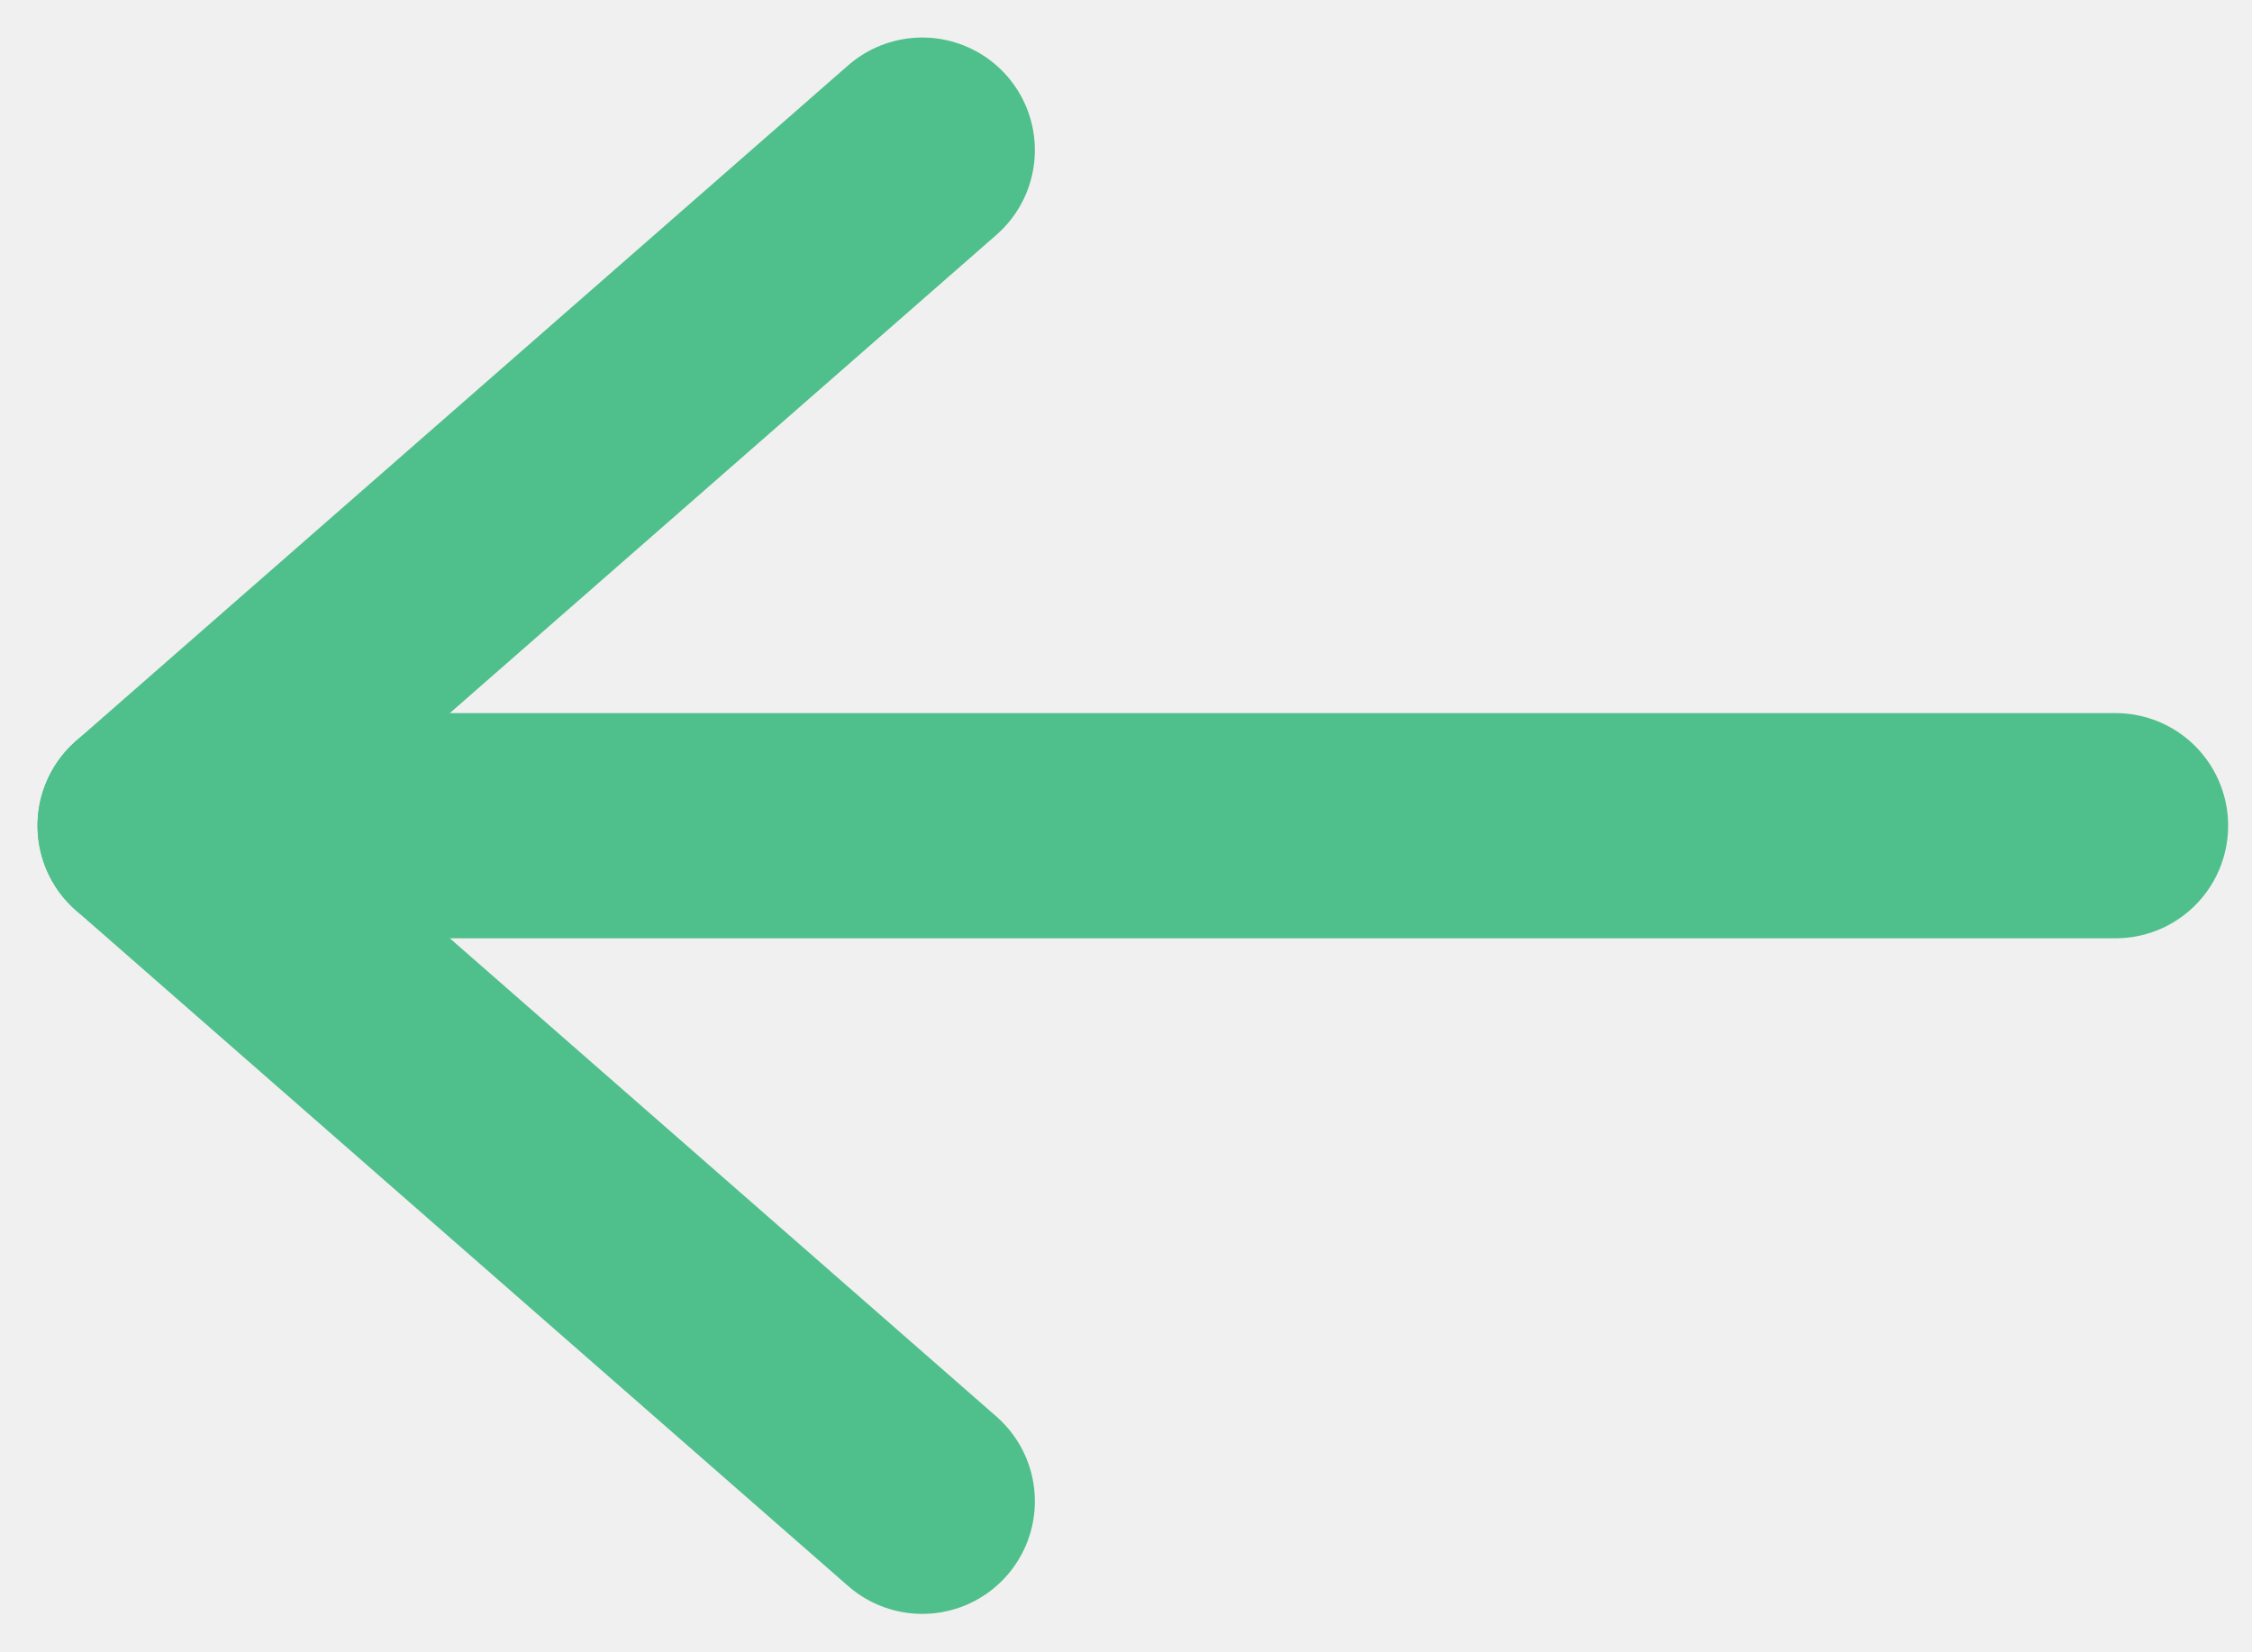
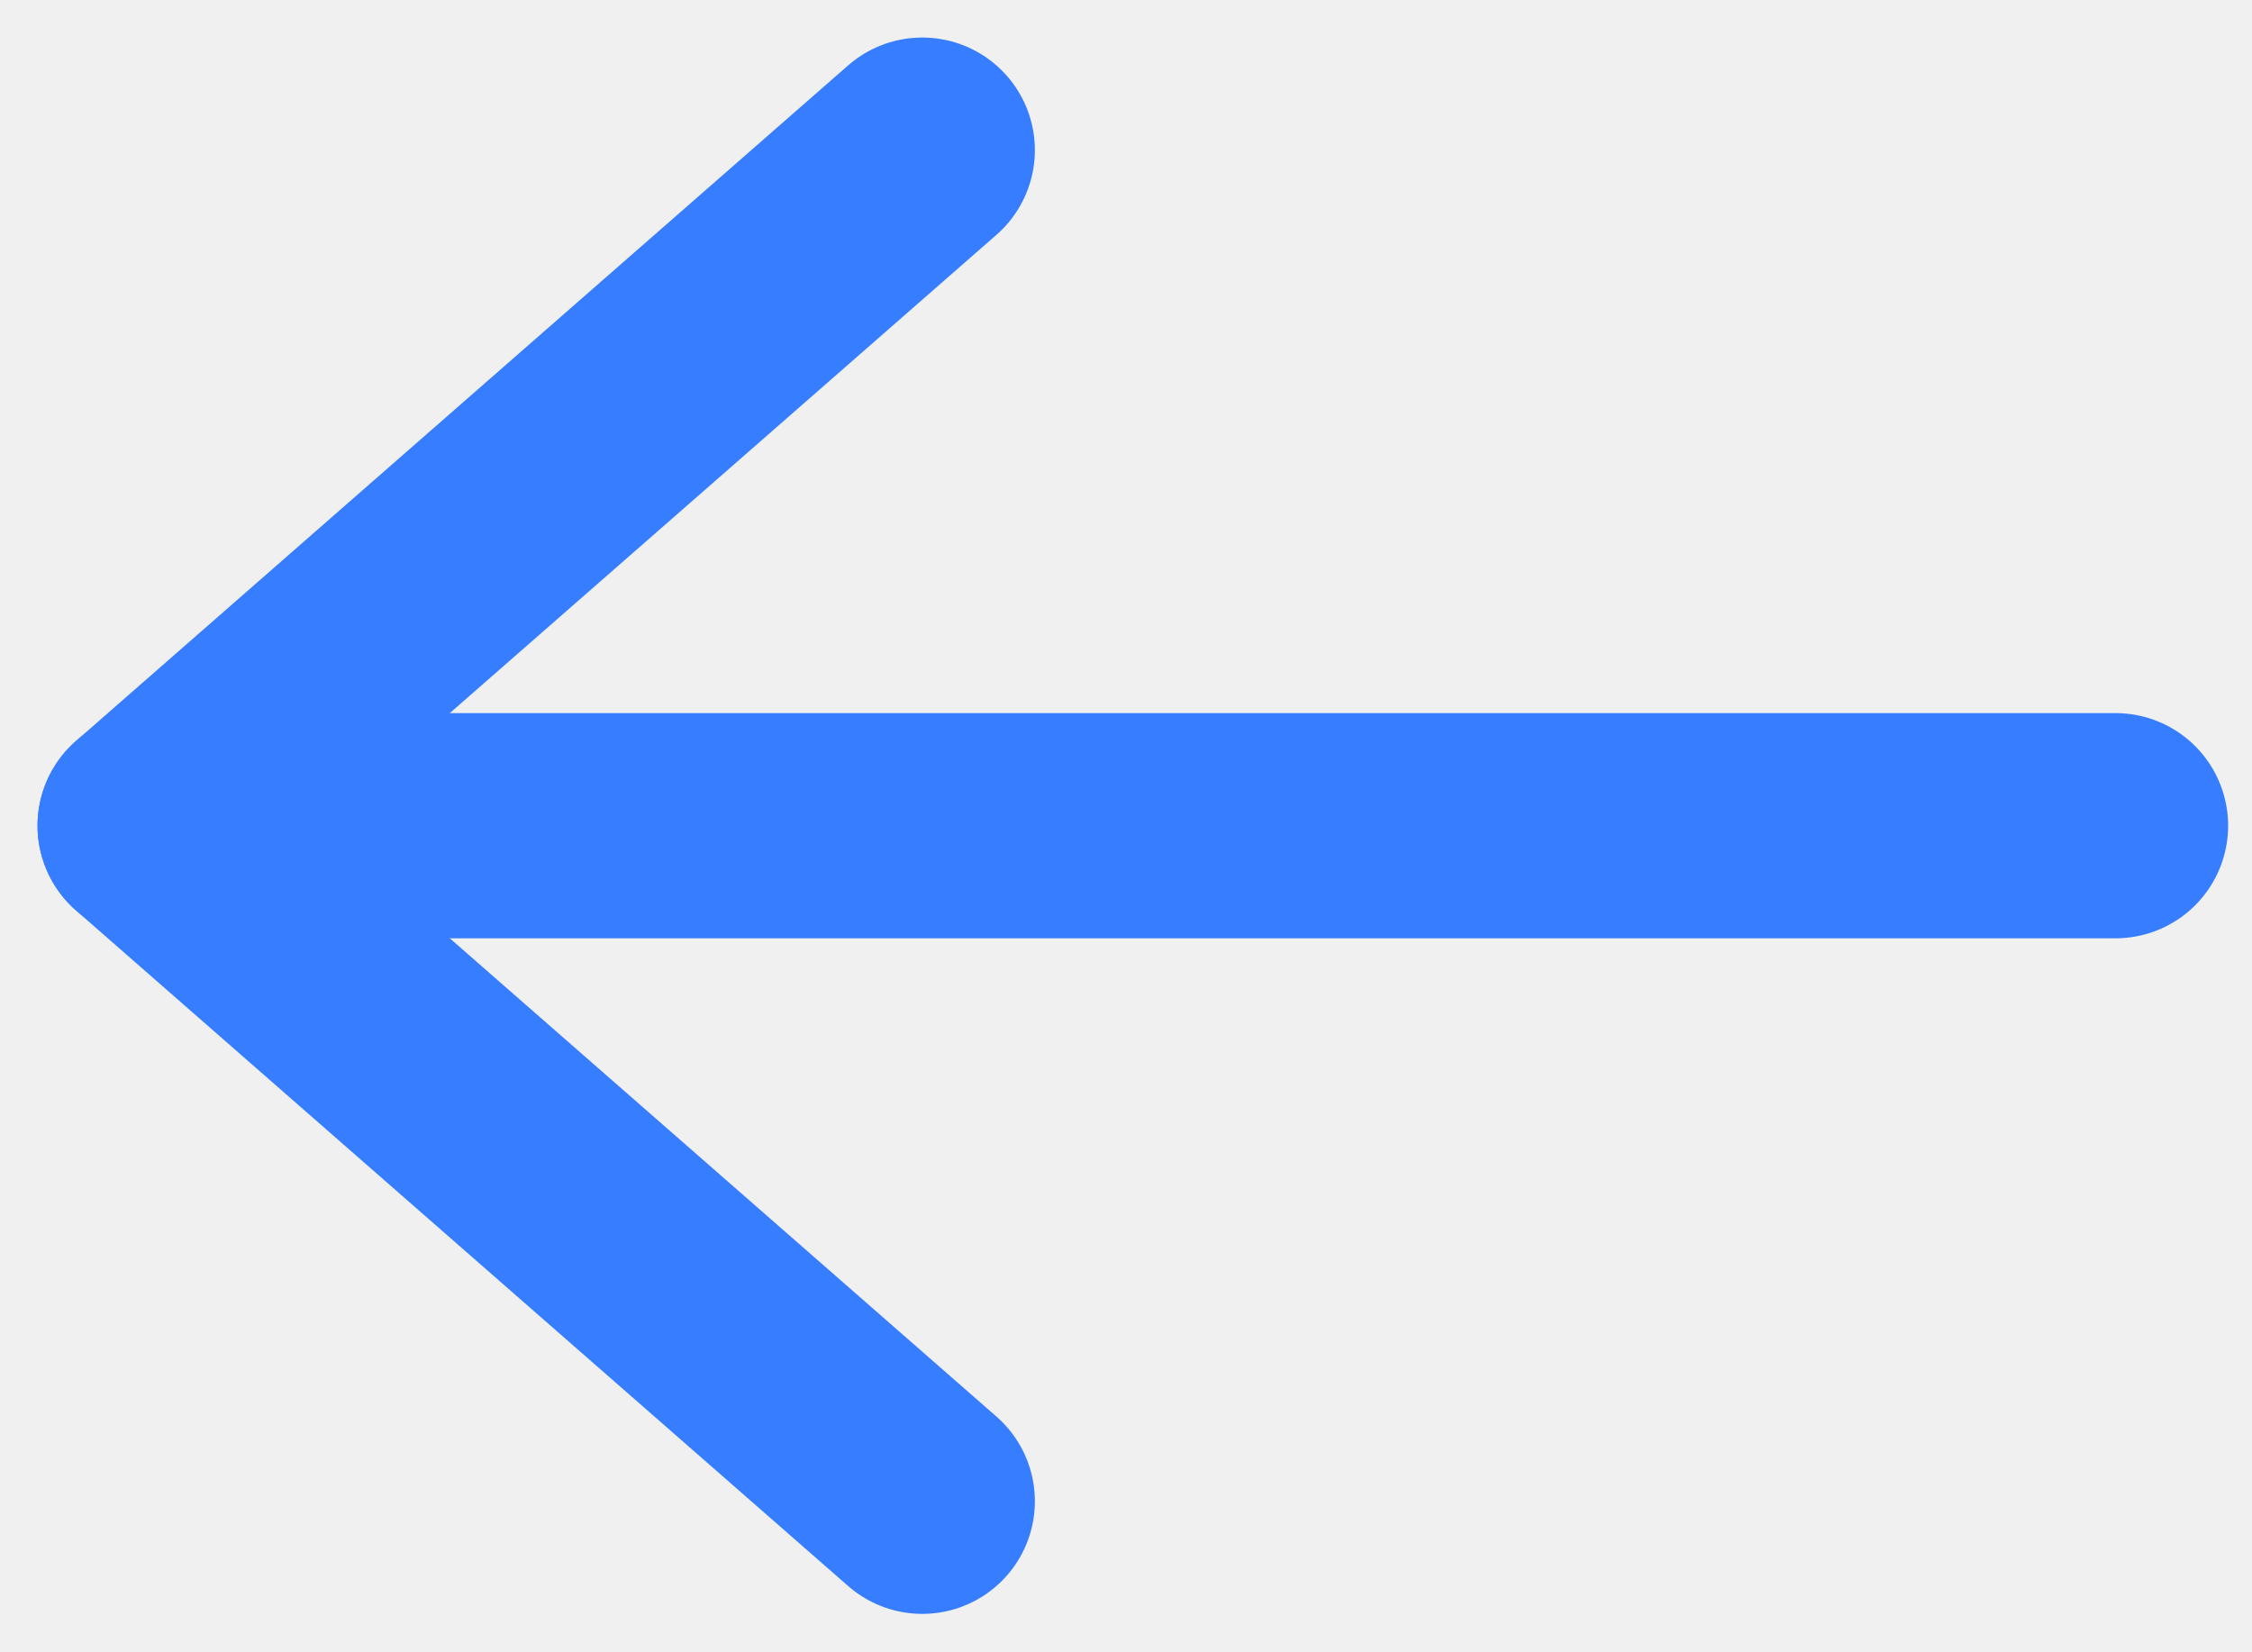
<svg xmlns="http://www.w3.org/2000/svg" width="15" height="11" viewBox="0 0 15 11" fill="none">
-   <path d="M14.091 5.5H1" stroke="#4FBF8B" stroke-width="1.5" stroke-linecap="round" stroke-linejoin="round" />
-   <path d="M6.143 10L1 5.5L6.143 1" stroke="#4FBF8B" stroke-width="1.5" stroke-linecap="round" stroke-linejoin="round" />
+   <g clip-path="url(#clip0_244_1616)">
+     <path d="M14.091 5.5H1" stroke="#377DFF" stroke-width="1.5" stroke-linecap="round" stroke-linejoin="round" />
+     <path d="M6.143 10L1 5.5L6.143 1" stroke="#377DFF" stroke-width="1.5" stroke-linecap="round" stroke-linejoin="round" />
+   </g>
+   <defs>
+     <clipPath id="clip0_244_1616">
+       <rect width="15" height="11" fill="white" />
+     </clipPath>
+   </defs>
</svg>
